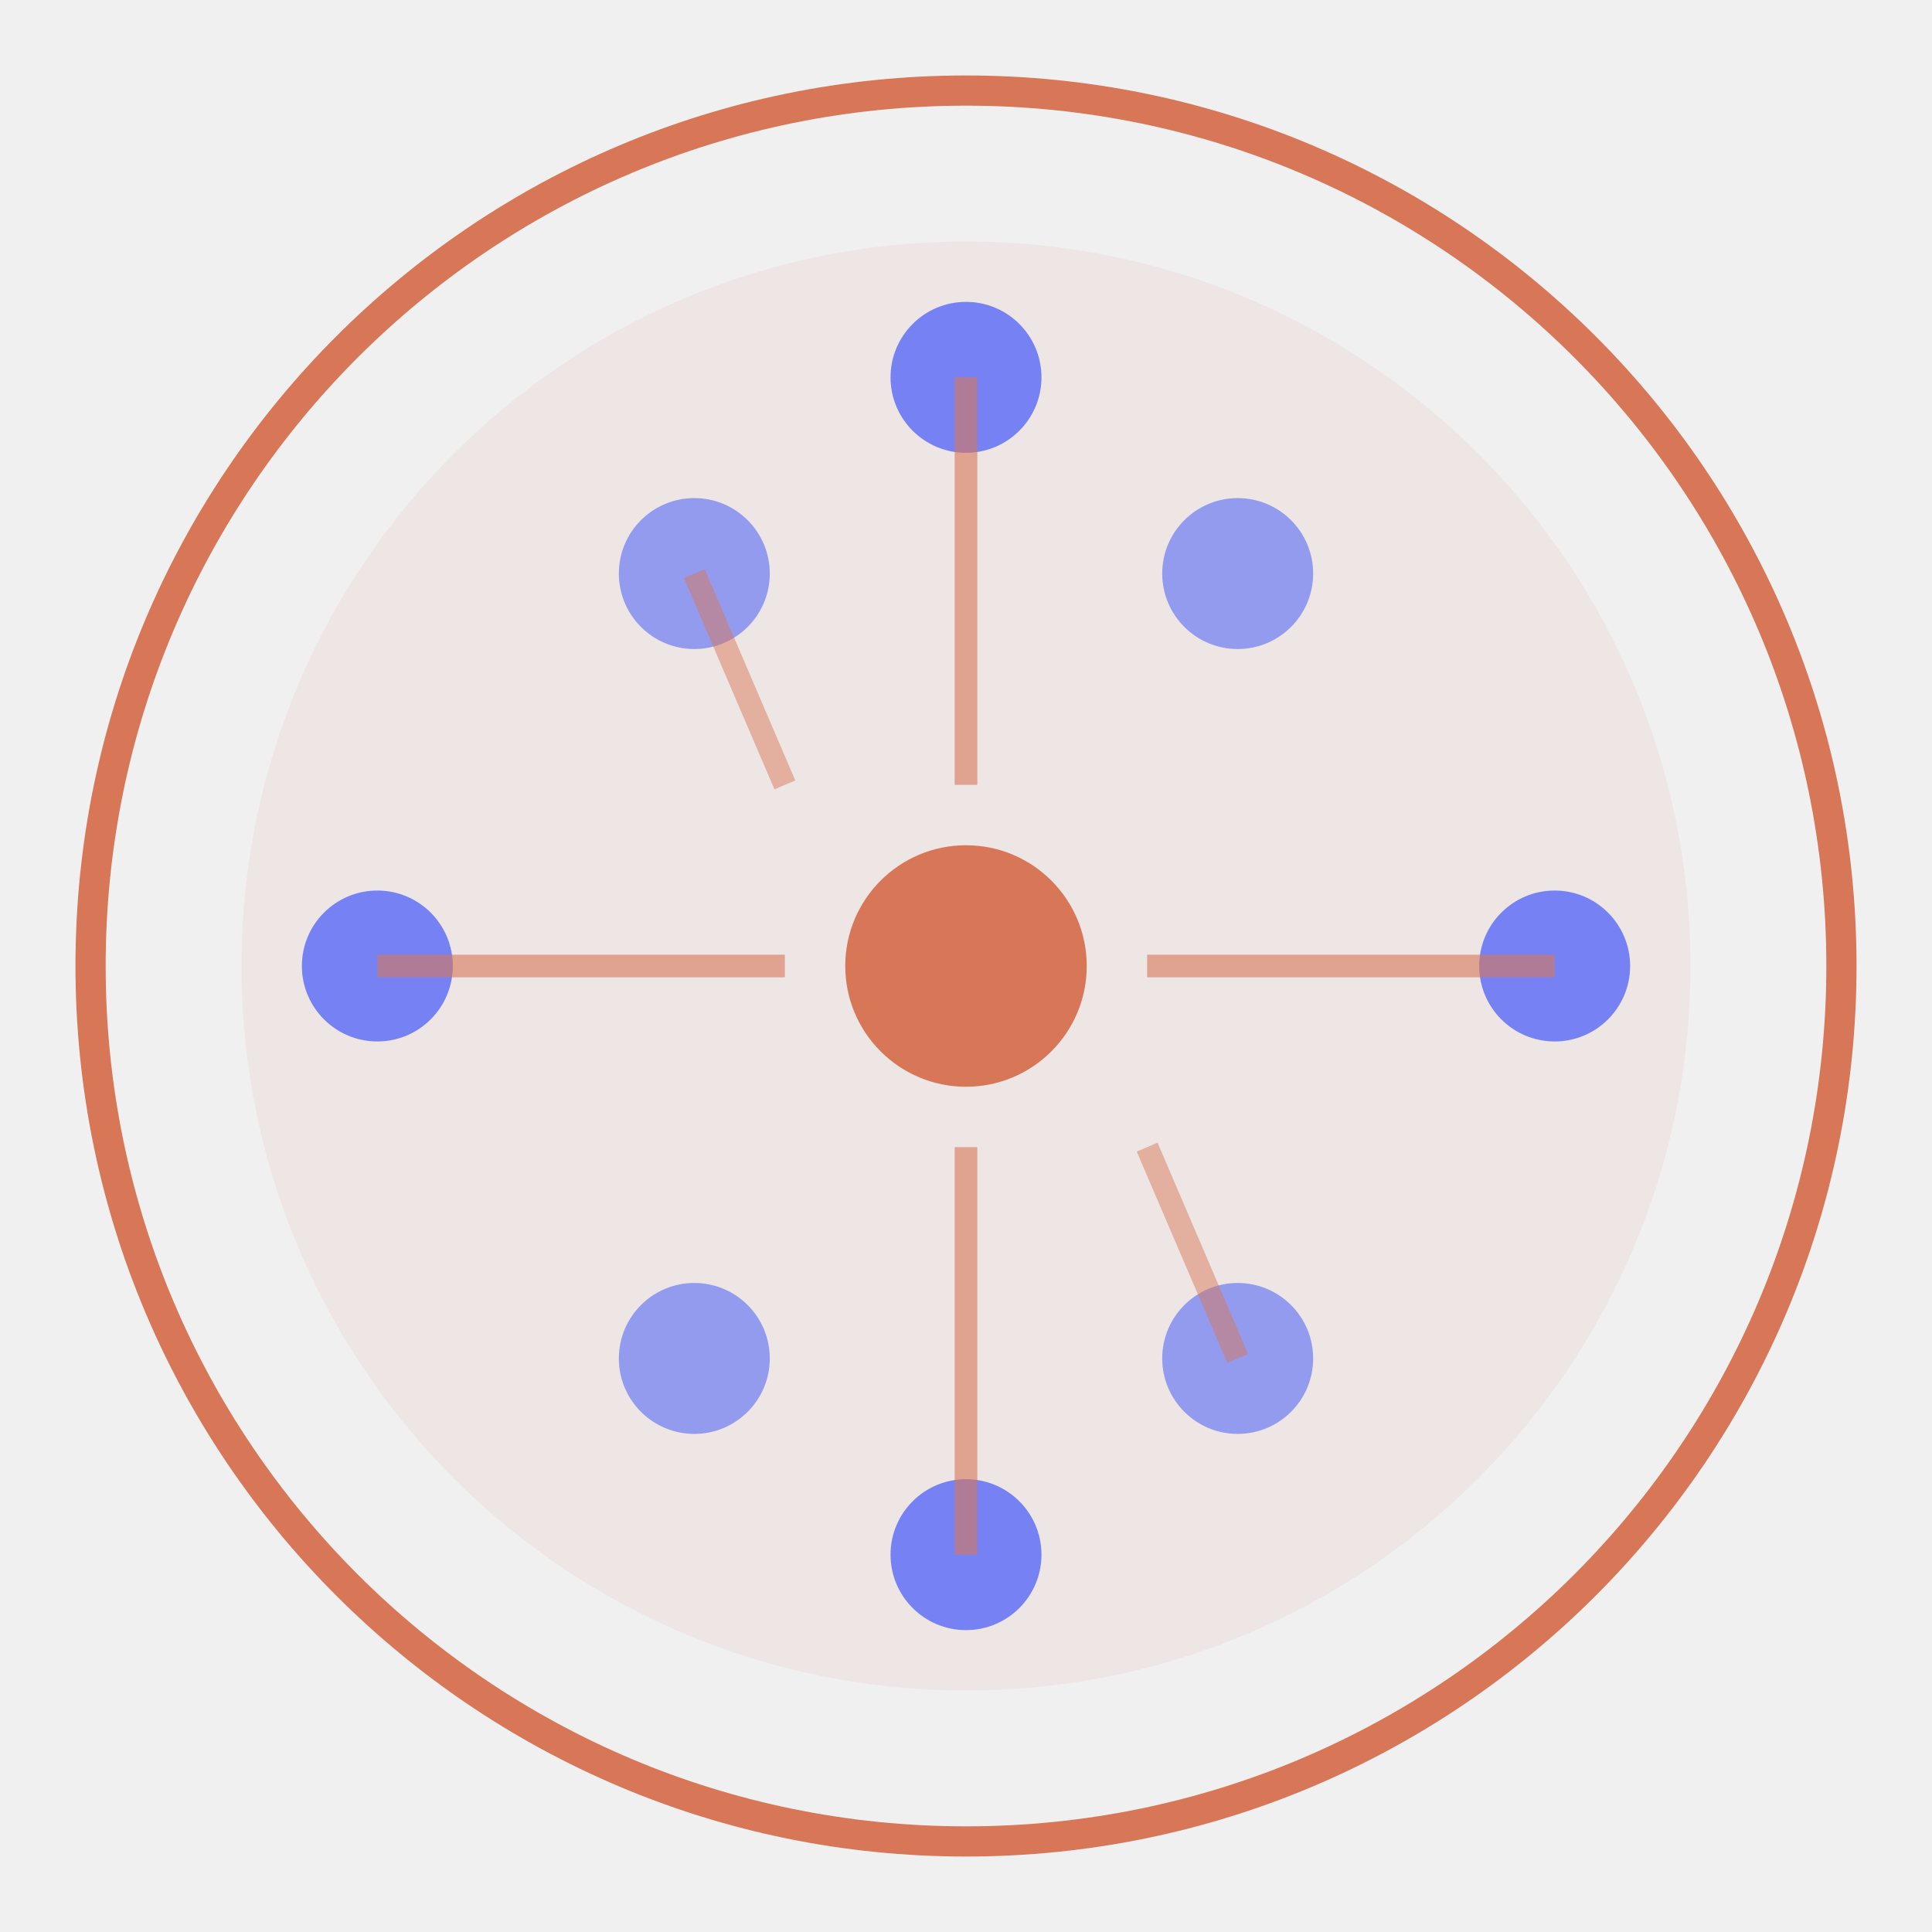
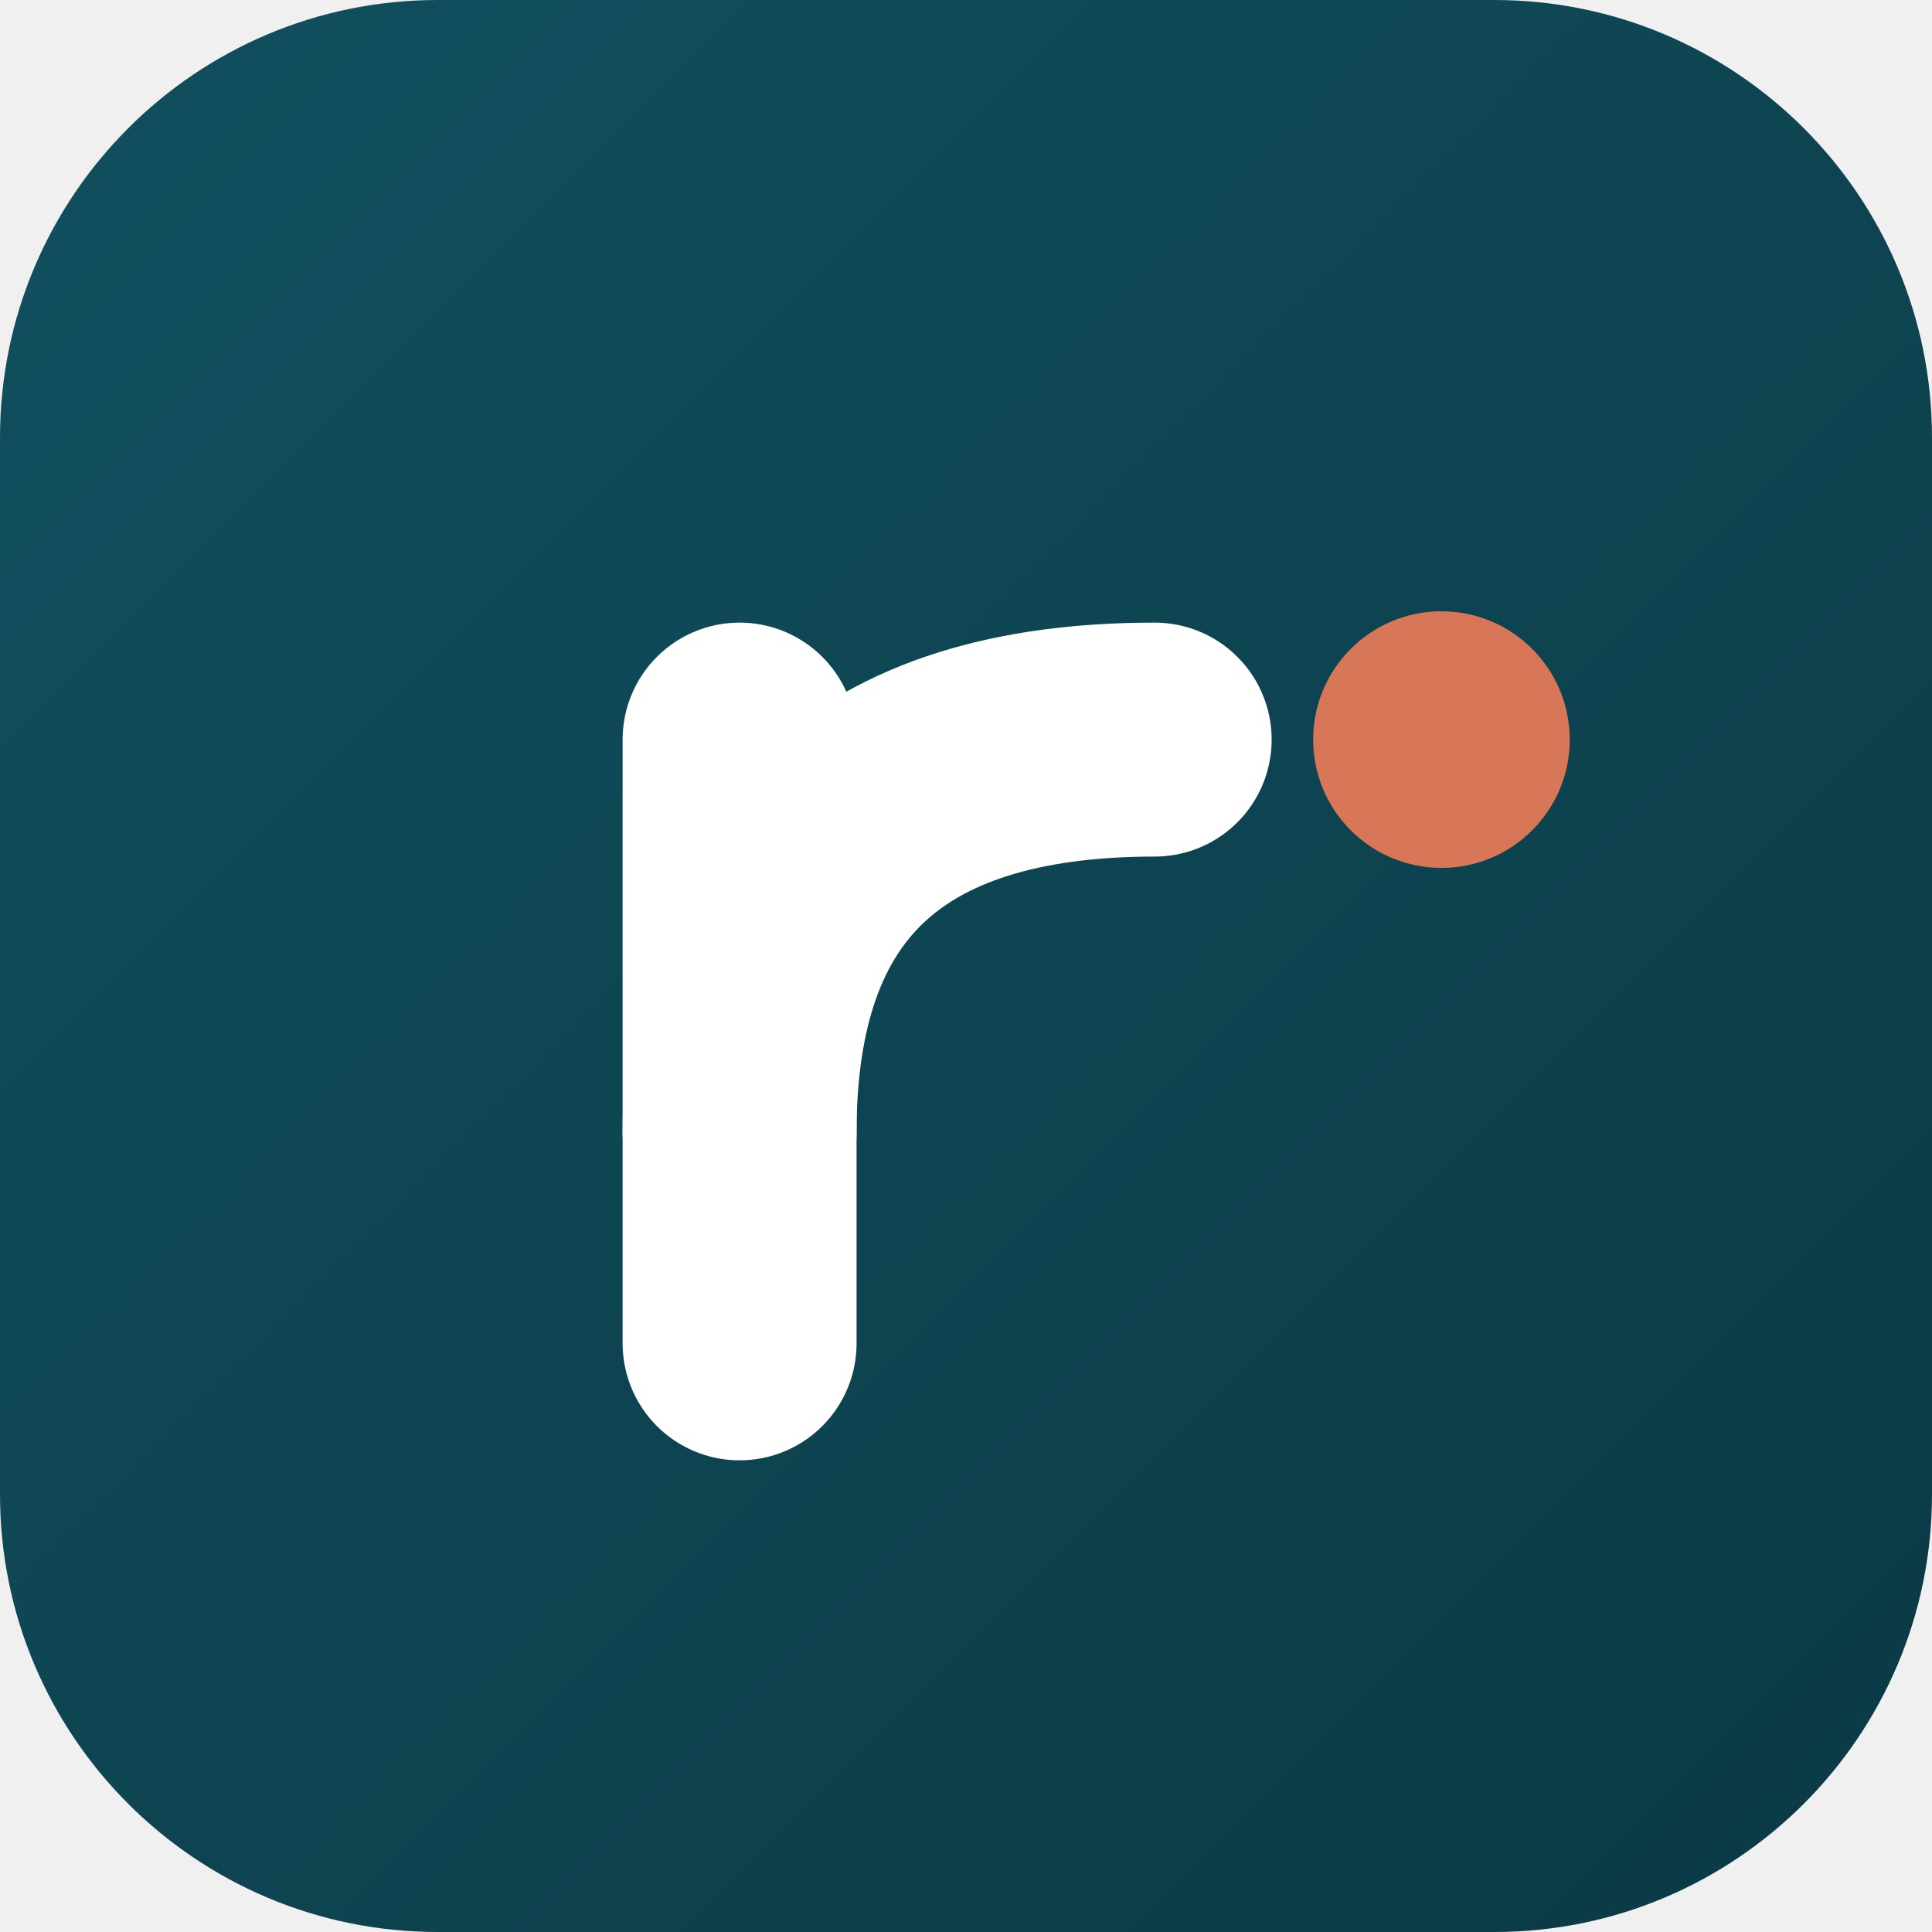
- <svg xmlns="http://www.w3.org/2000/svg" viewBox="0 0 256 256" width="256" height="256">
+ <svg xmlns="http://www.w3.org/2000/svg" viewBox="0 0 512 512" width="512" height="512">
  <defs>
-     <style>
-       .primary-color { fill: #D77757; }
-       .secondary-color { fill: #5769F7; }
-     </style>
+     <linearGradient id="bg" x1="0" y1="0" x2="1" y2="1">
+       <stop offset="0" stop-color="#11505F" />
+       <stop offset="1" stop-color="#0B3945" />
+     </linearGradient>
  </defs>
-   <circle cx="128" cy="128" r="116" fill="none" stroke="#D77757" stroke-width="4" />
-   <circle cx="128" cy="128" r="96" fill="#D77757" opacity="0.08" />
-   <circle cx="128" cy="128" r="16" class="primary-color" />
-   <circle cx="128" cy="50" r="10" class="secondary-color" opacity="0.8" />
-   <circle cx="128" cy="206" r="10" class="secondary-color" opacity="0.8" />
-   <circle cx="50" cy="128" r="10" class="secondary-color" opacity="0.8" />
-   <circle cx="206" cy="128" r="10" class="secondary-color" opacity="0.8" />
-   <circle cx="164" cy="76" r="10" class="secondary-color" opacity="0.6" />
-   <circle cx="164" cy="180" r="10" class="secondary-color" opacity="0.6" />
-   <circle cx="92" cy="76" r="10" class="secondary-color" opacity="0.6" />
-   <circle cx="92" cy="180" r="10" class="secondary-color" opacity="0.6" />
-   <line x1="128" y1="50" x2="128" y2="104" stroke="#D77757" stroke-width="3" opacity="0.6" />
-   <line x1="128" y1="152" x2="128" y2="206" stroke="#D77757" stroke-width="3" opacity="0.6" />
-   <line x1="50" y1="128" x2="104" y2="128" stroke="#D77757" stroke-width="3" opacity="0.6" />
-   <line x1="152" y1="128" x2="206" y2="128" stroke="#D77757" stroke-width="3" opacity="0.6" />
-   <line x1="92" y1="76" x2="104" y2="104" stroke="#D77757" stroke-width="3" opacity="0.5" />
-   <line x1="152" y1="152" x2="164" y2="180" stroke="#D77757" stroke-width="3" opacity="0.5" />
+   <rect width="512" height="512" rx="116" fill="url(#bg)" />
+   <path d="M 196 196 L 196 356" stroke="#FFFFFF" stroke-width="62" stroke-linecap="round" fill="none" />
+   <path d="M 196 300 Q 196 196 306 196" stroke="#FFFFFF" stroke-width="62" stroke-linecap="round" fill="none" />
+   <circle cx="382" cy="196" r="34" fill="#D77757" />
</svg>
